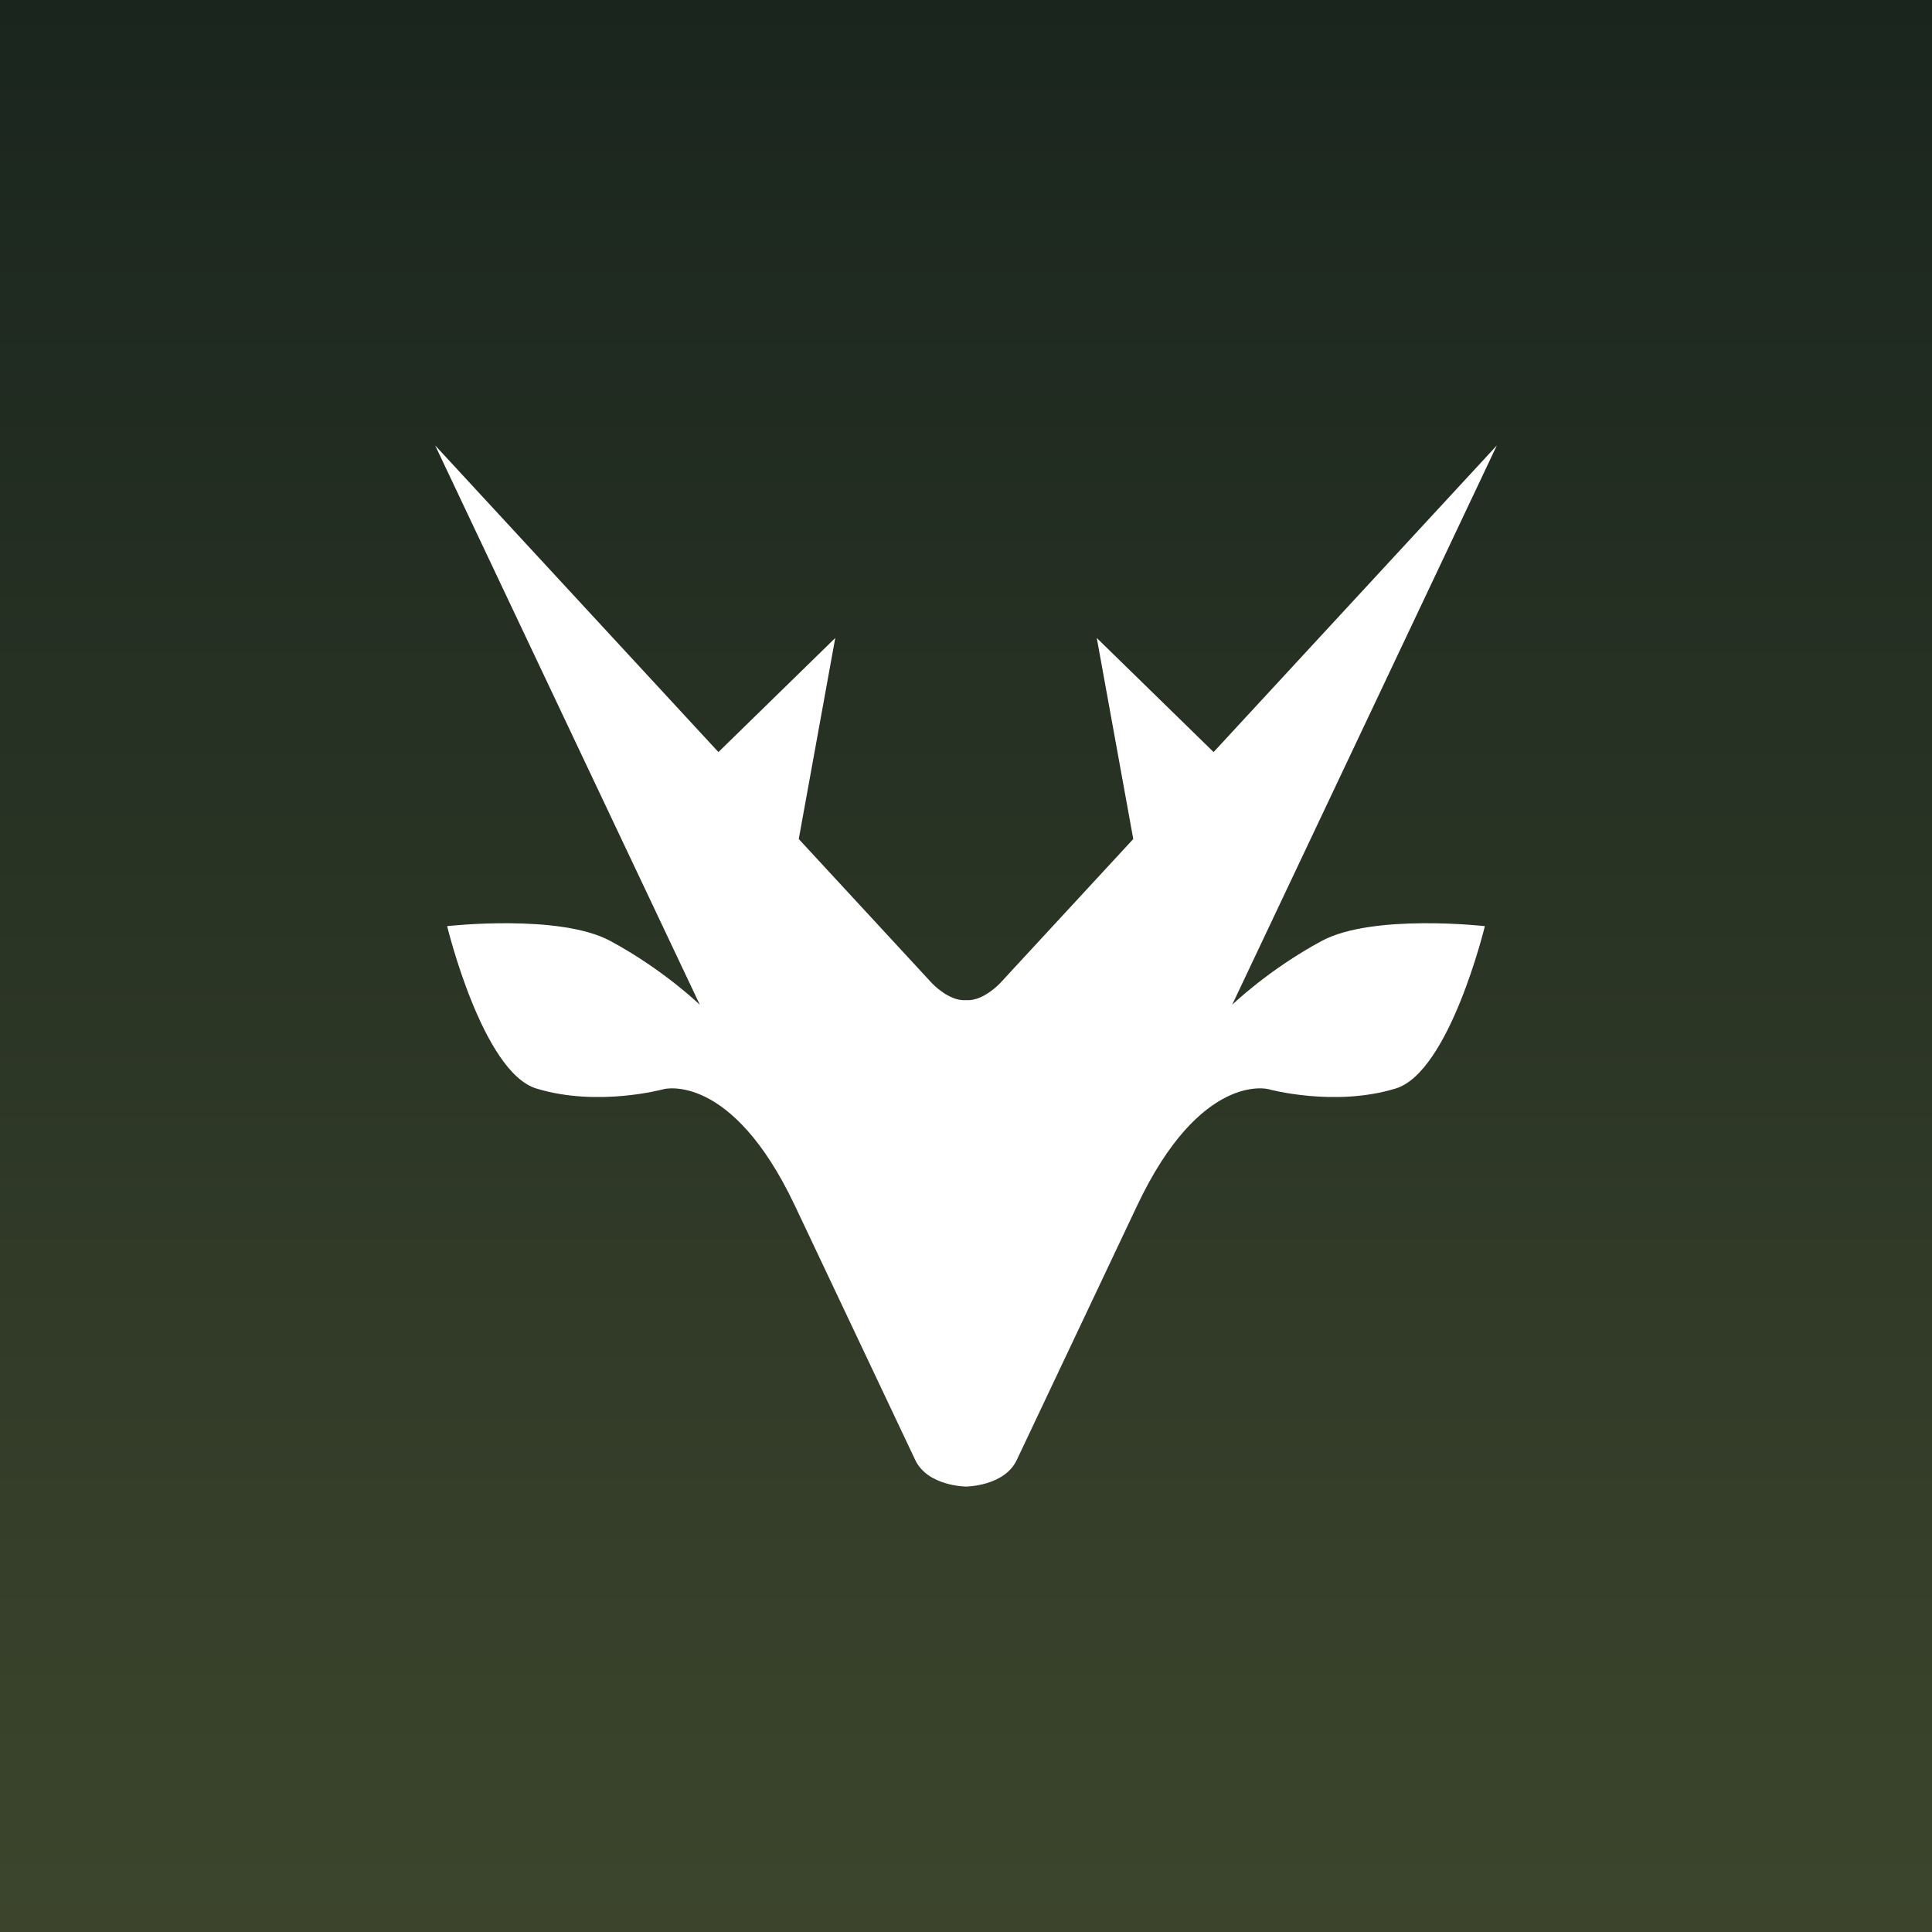
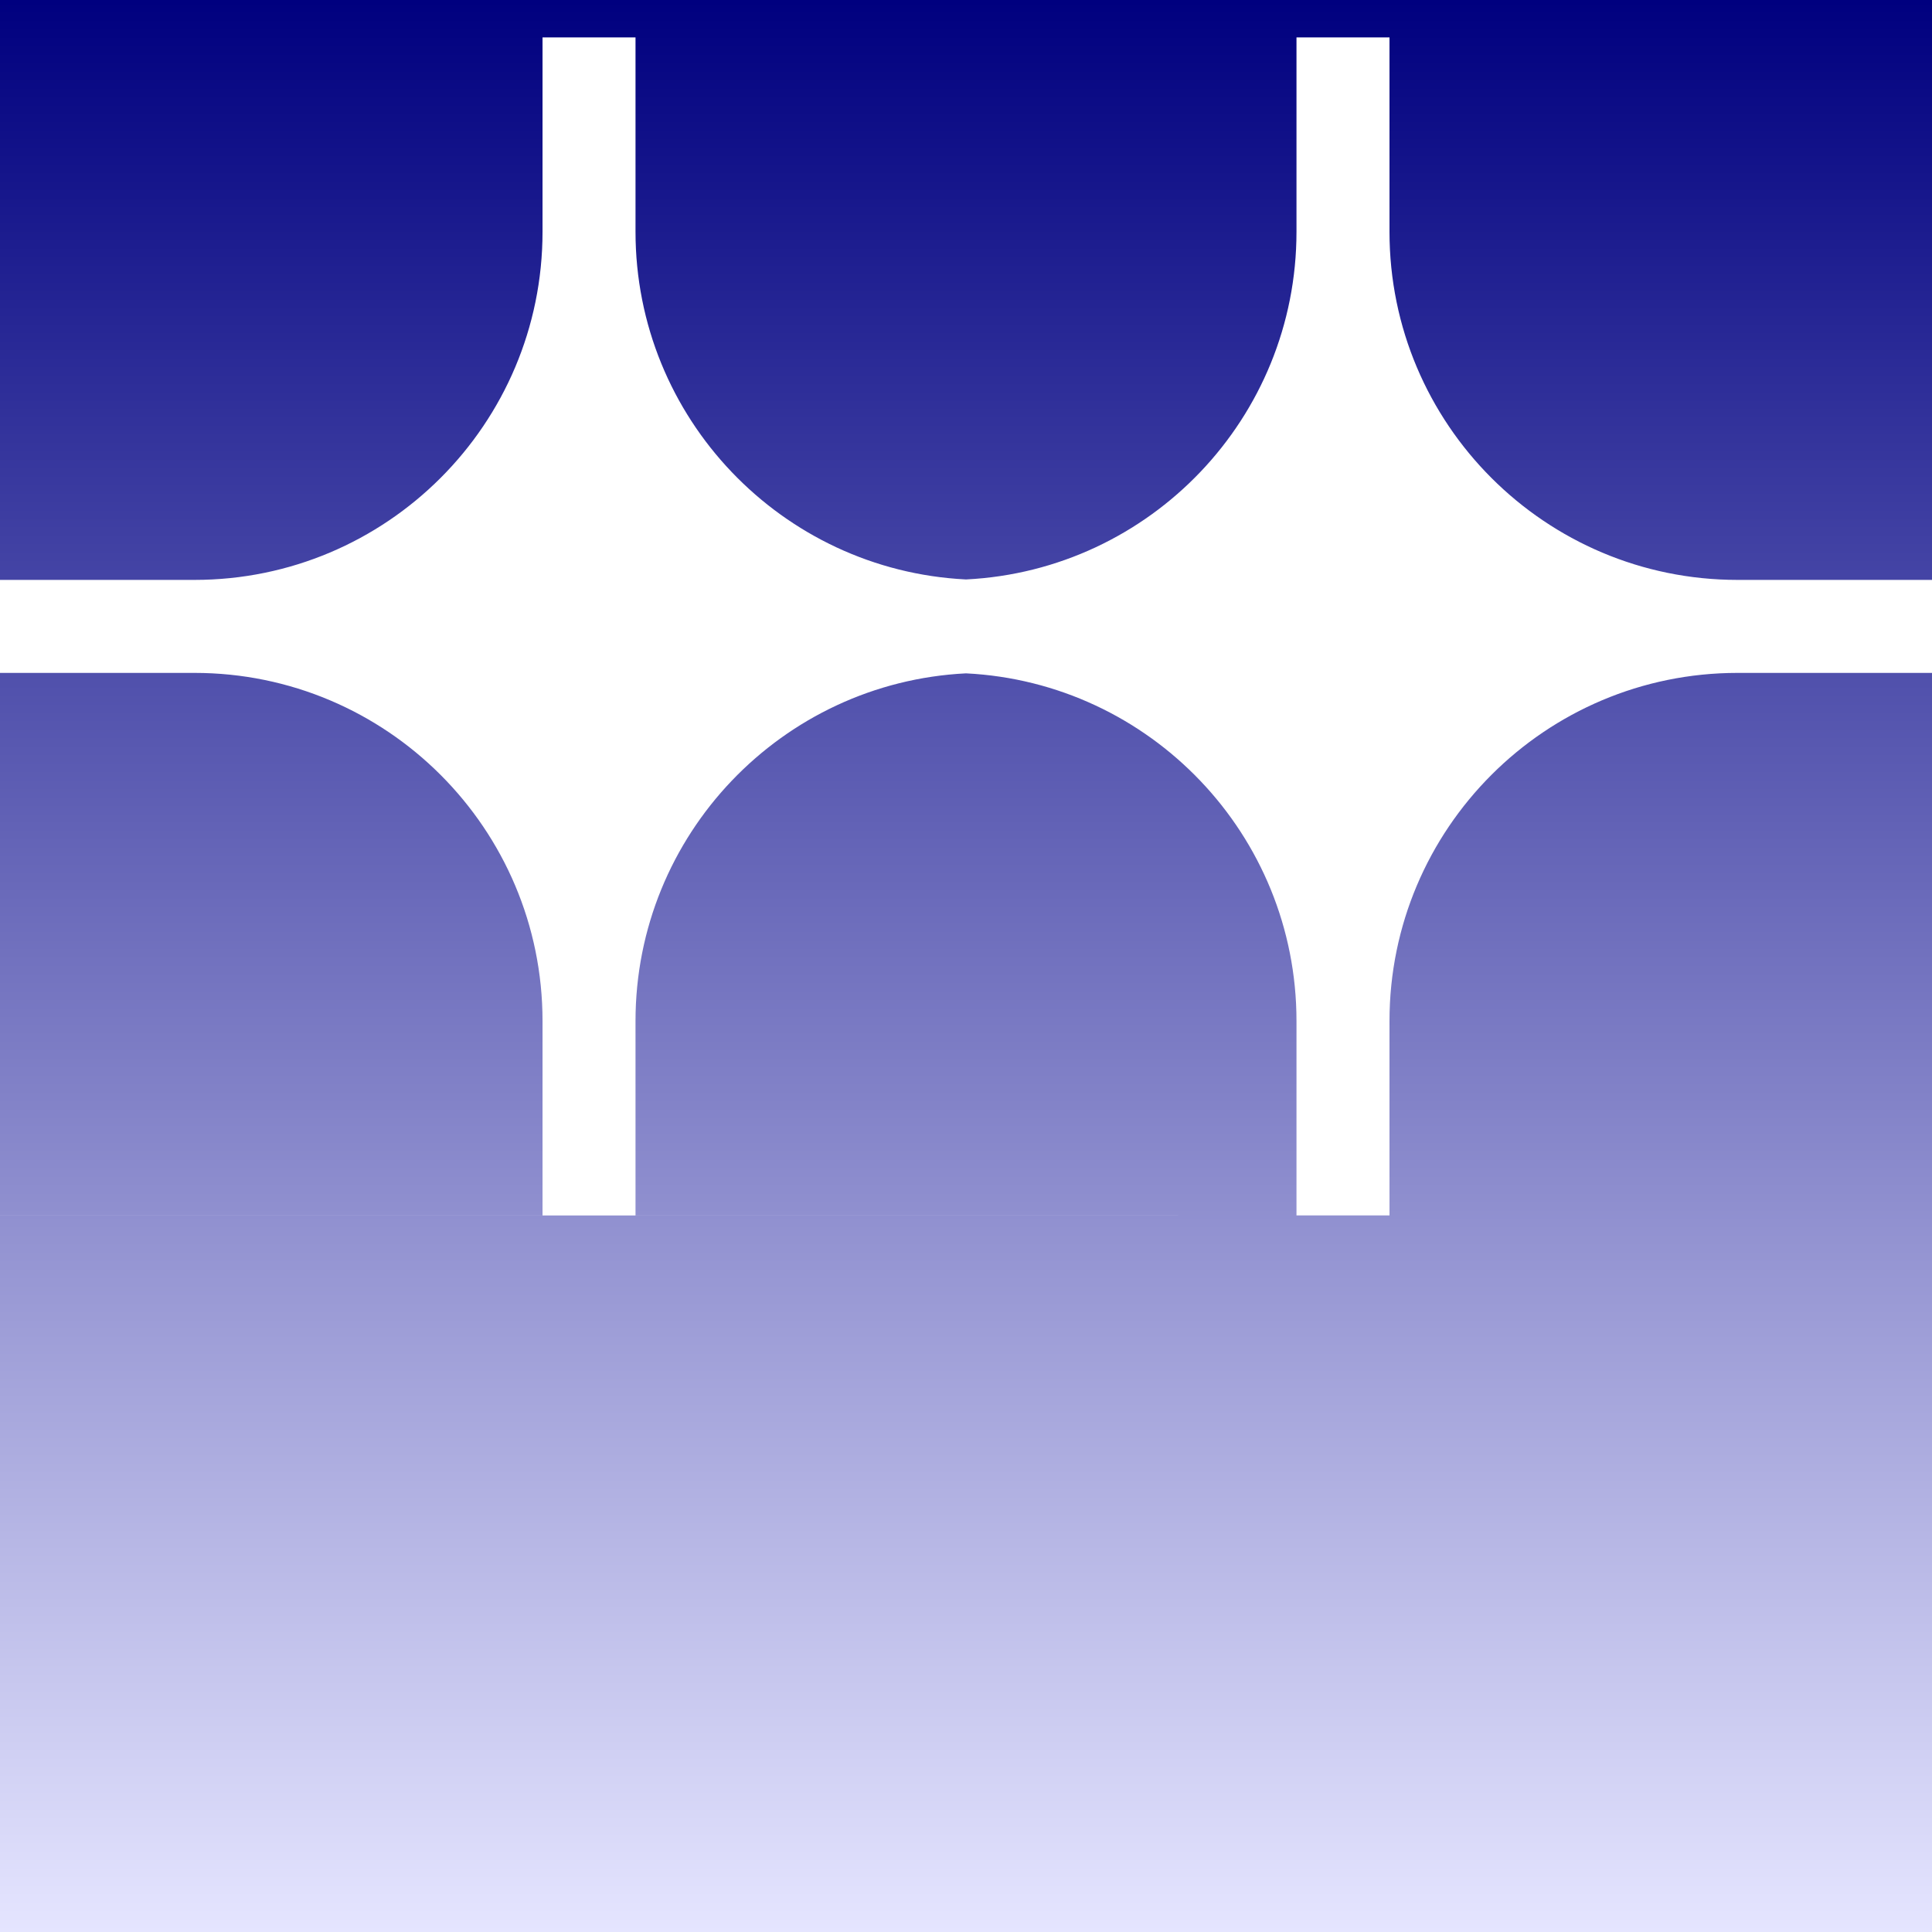
- <svg xmlns="http://www.w3.org/2000/svg" xmlns:xlink="http://www.w3.org/1999/xlink" width="512" height="512" viewBox="0 0 512 512" version="1.1" id="svg1">
-   <defs id="defs1">
-     <linearGradient id="linearGradient27">
-       <stop style="stop-color:#1a251e;stop-opacity:1;" offset="0" id="stop26" />
-       <stop style="stop-color:#3c452c;stop-opacity:1;" offset="1" id="stop27" />
+ <svg xmlns="http://www.w3.org/2000/svg" viewBox="0 0 512 512" width="512" height="512" aria-label="Blacksky logo on brand gradient">
+   <defs>
+     <linearGradient id="brandGrad" x1="0" y1="0" x2="0" y2="512" gradientUnits="userSpaceOnUse">
+       <stop offset="0" stop-color="#00007F" />
+       <stop offset="1" stop-color="#E5E5FF" />
    </linearGradient>
-     <linearGradient id="linearGradient23">
-       <stop style="stop-color:#344e41;stop-opacity:1;" offset="0" id="stop23" />
-       <stop style="stop-color:#a3b18a;stop-opacity:1;" offset="1" id="stop24" />
-     </linearGradient>
-     <filter id="selectable_hidder_filter" width="1" height="1" x="0" y="0" style="color-interpolation-filters:sRGB;">
-       <feComposite id="boolops_hidder_primitive" result="composite1" operator="arithmetic" in2="SourceGraphic" in="BackgroundImage" />
-     </filter>
-     <linearGradient xlink:href="#linearGradient23" id="linearGradient24" x1="256" y1="0" x2="256" y2="512" gradientUnits="userSpaceOnUse" />
-     <linearGradient xlink:href="#linearGradient27" id="linearGradient26" gradientUnits="userSpaceOnUse" x1="256" y1="0" x2="256" y2="512" />
  </defs>
-   <rect style="display:inline;opacity:1;fill:url(#linearGradient24);fill-opacity:1;stroke:none;stroke-width:8;stroke-linecap:butt;stroke-linejoin:miter;stroke-miterlimit:5;stroke-dasharray:none;stroke-dashoffset:0;stroke-opacity:1;paint-order:stroke fill markers" id="rect23" width="512" height="512" x="0" y="0" />
-   <rect style="display:inline;fill:url(#linearGradient26);fill-opacity:1;stroke:none;stroke-width:8;stroke-linecap:butt;stroke-linejoin:miter;stroke-miterlimit:5;stroke-dasharray:none;stroke-dashoffset:0;stroke-opacity:1;paint-order:stroke fill markers" id="rect23-8" width="512" height="512" x="0" y="0" />
-   <path style="fill:#ffffff" d="m 149.965,186.566 46.098,152.959 c 0,0 -6.302,-9.612 -15.605,-17.477 -8.873,-7.501 -28.408,-4.045 -28.408,-4.045 0,0 6.147,39.889 15.531,44.398 10.713,5.148 22.197,0.17 22.197,0.17 0,0 11.761,-4.873 22.82,31.824 5.265,17.472 15.333,50.877 20.971,69.586 2.166,7.188 8.831,7.258 8.838,7.258 0.006,-6e-5 6.672,-0.07 8.838,-7.258 5.638,-18.709 15.705,-52.114 20.971,-69.586 11.059,-36.697 22.82,-31.824 22.82,-31.824 0,0 11.485,4.978 22.197,-0.17 9.384,-4.51 15.531,-44.398 15.531,-44.398 0,0 -19.535,-3.456 -28.408,4.045 -9.303,7.865 -15.605,17.477 -15.605,17.477 l 46.098,-152.959 -49.326,83.842 -20.344,-31.191 6.355,54.969 -23.158,39.361 c 0,0 -2.976,5.062 -5.943,4.689 -0.009,-0.001 -0.017,0.003 -0.025,0.01 -0.008,-0.007 -0.017,-0.011 -0.025,-0.01 -2.967,0.373 -5.943,-4.689 -5.943,-4.689 l -23.158,-39.361 6.355,-54.969 -20.344,31.191 z" id="path13" transform="matrix(1.52178,0,0,0.9692164,-112.8889,-62.77848)" />
+   <rect width="512" height="512" fill="url(#brandGrad)" />
+   <g transform="translate(0 9.90625) scale(5.17177)">
+     <path fill="#FFFFFF" d="M32.565 9.962C32.565 19.506 40.06 27.299 49.485 27.776H49.514C58.939 27.299 66.434 19.506 66.434 9.962V0H71.2V9.962C71.2 19.814 79.186 27.8 89.038 27.8H98.999V32.565H89.038C79.186 32.565 71.2 40.552 71.2 50.403V60.365H66.434V50.403C66.434 40.855 58.931 33.058 49.499 32.588C40.068 33.059 32.566 40.855 32.565 50.403V60.365H60.365V60.366H0V60.365H27.8V50.403C27.8 40.552 19.813 32.565 9.962 32.565H0V27.8H9.962C19.814 27.8 27.8 19.814 27.8 9.962V0H32.565V9.962Z" />
+   </g>
</svg>
